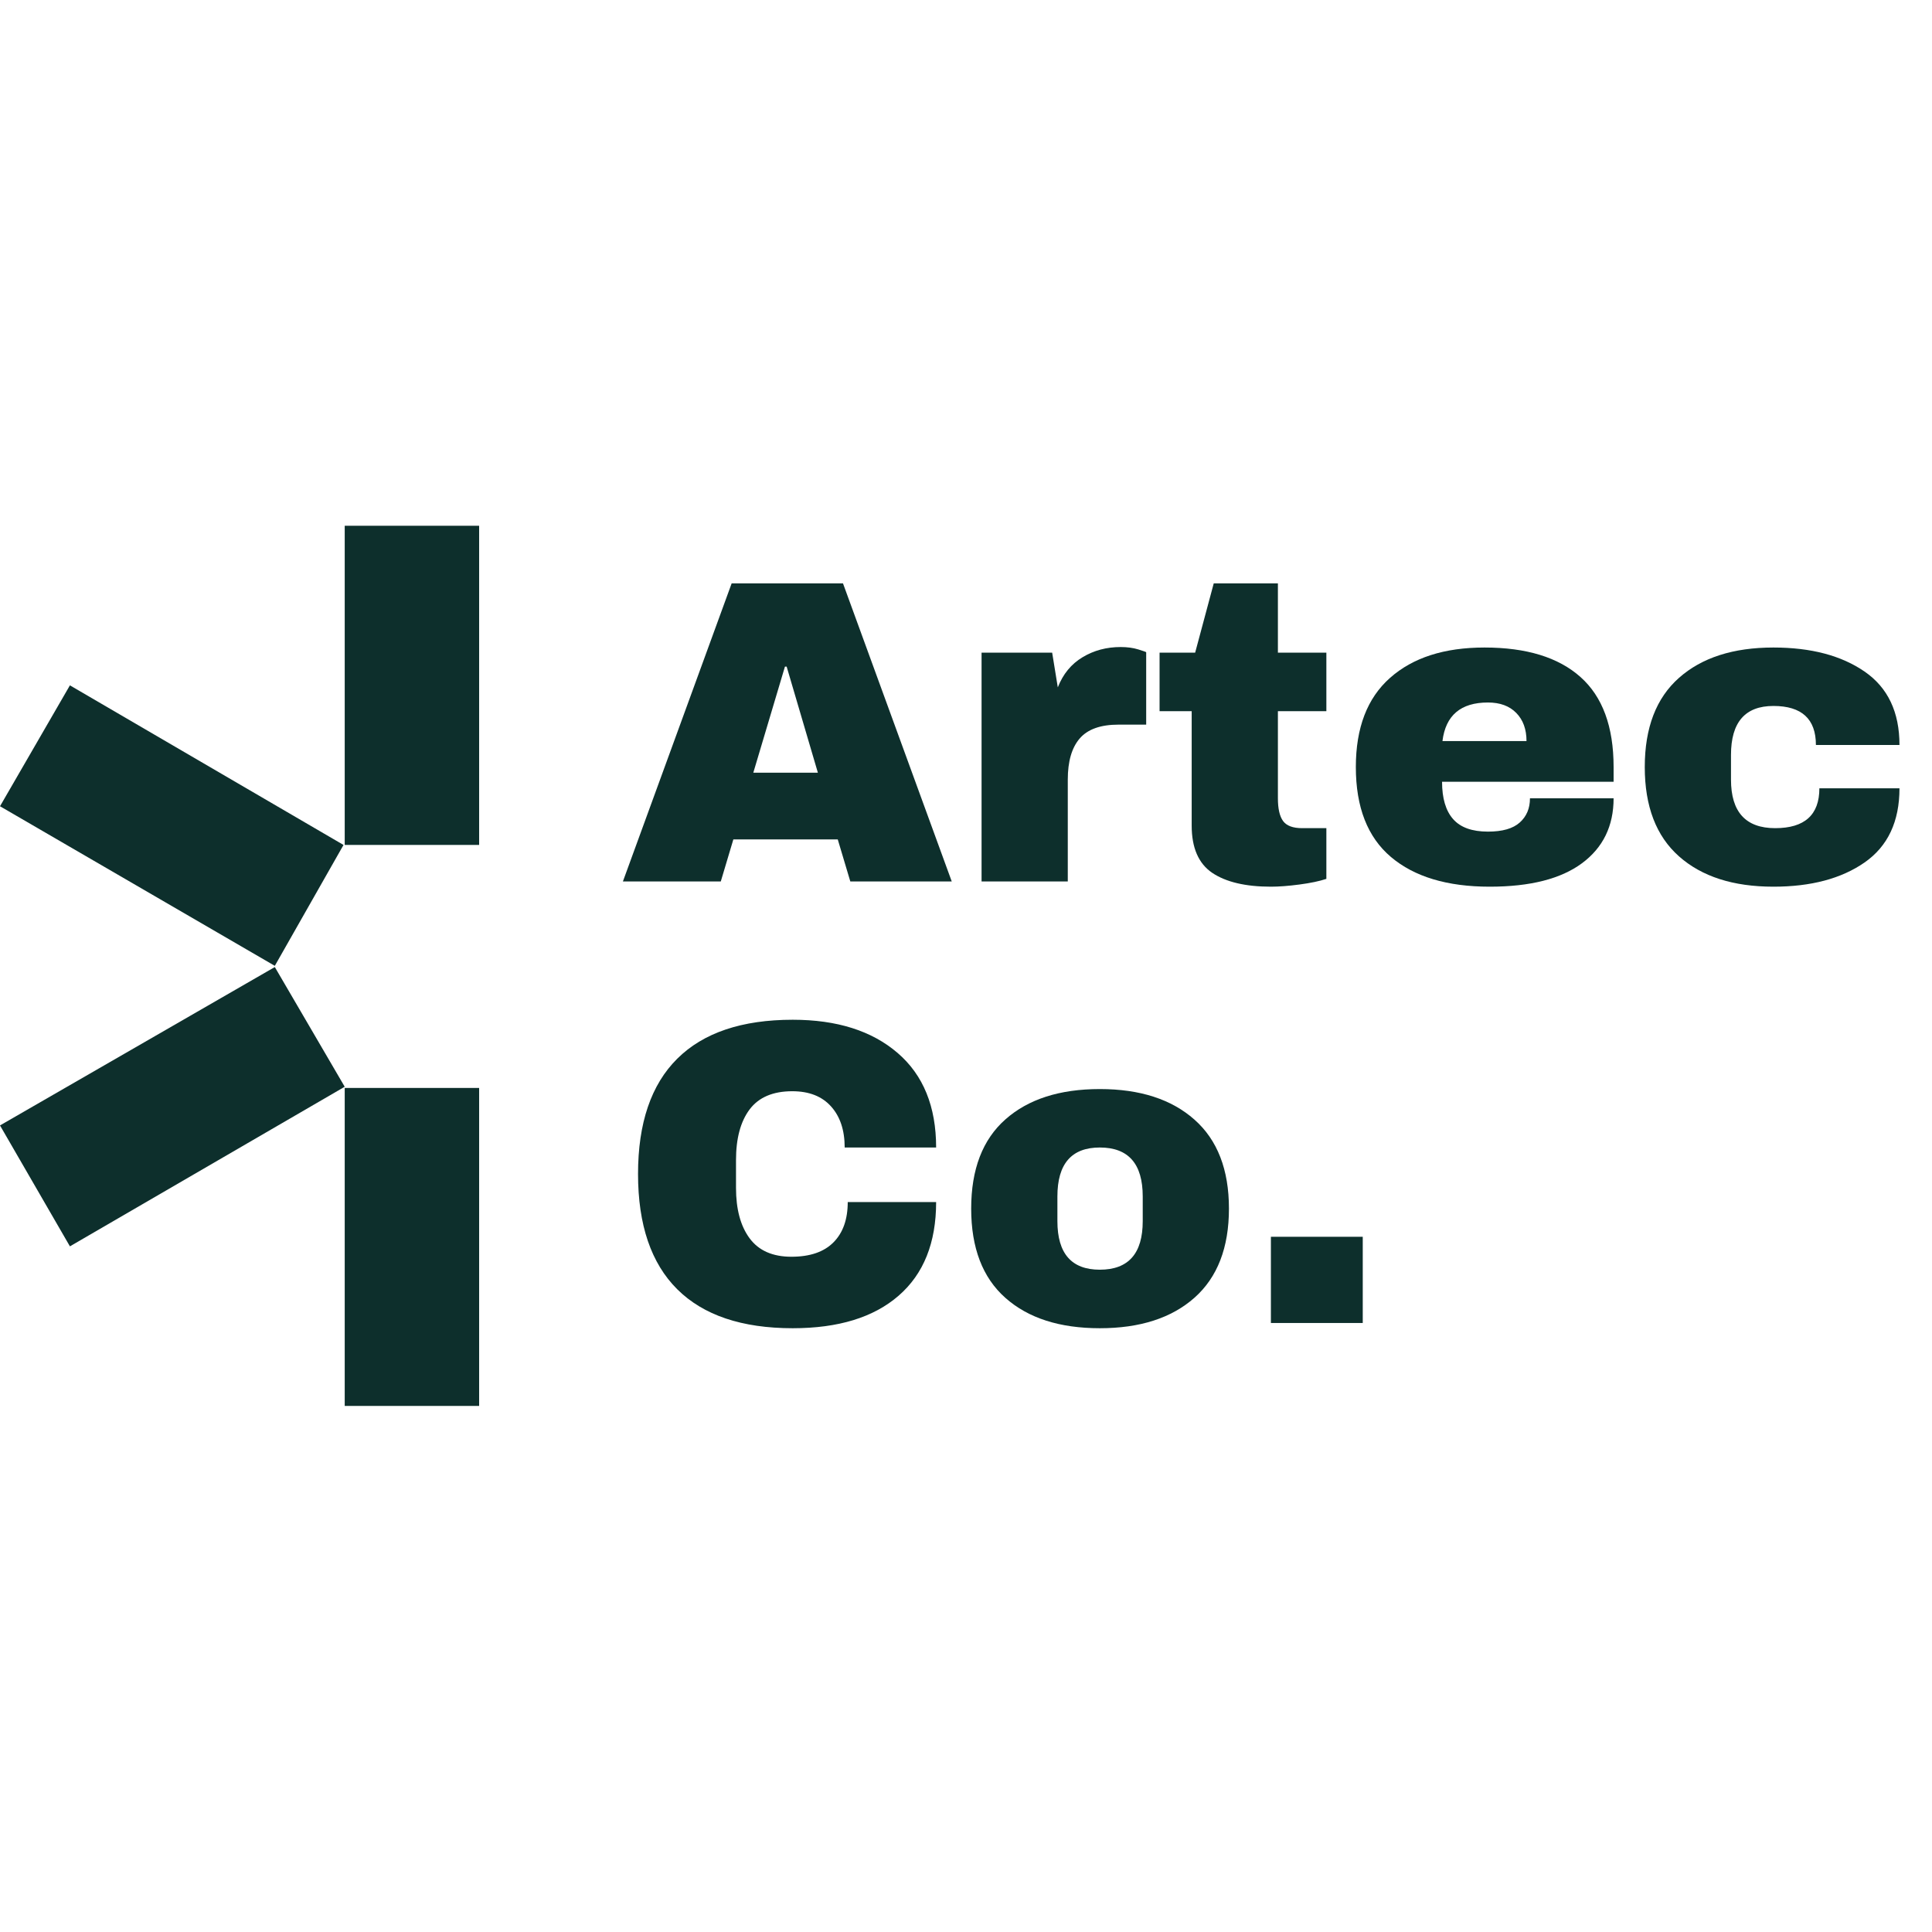
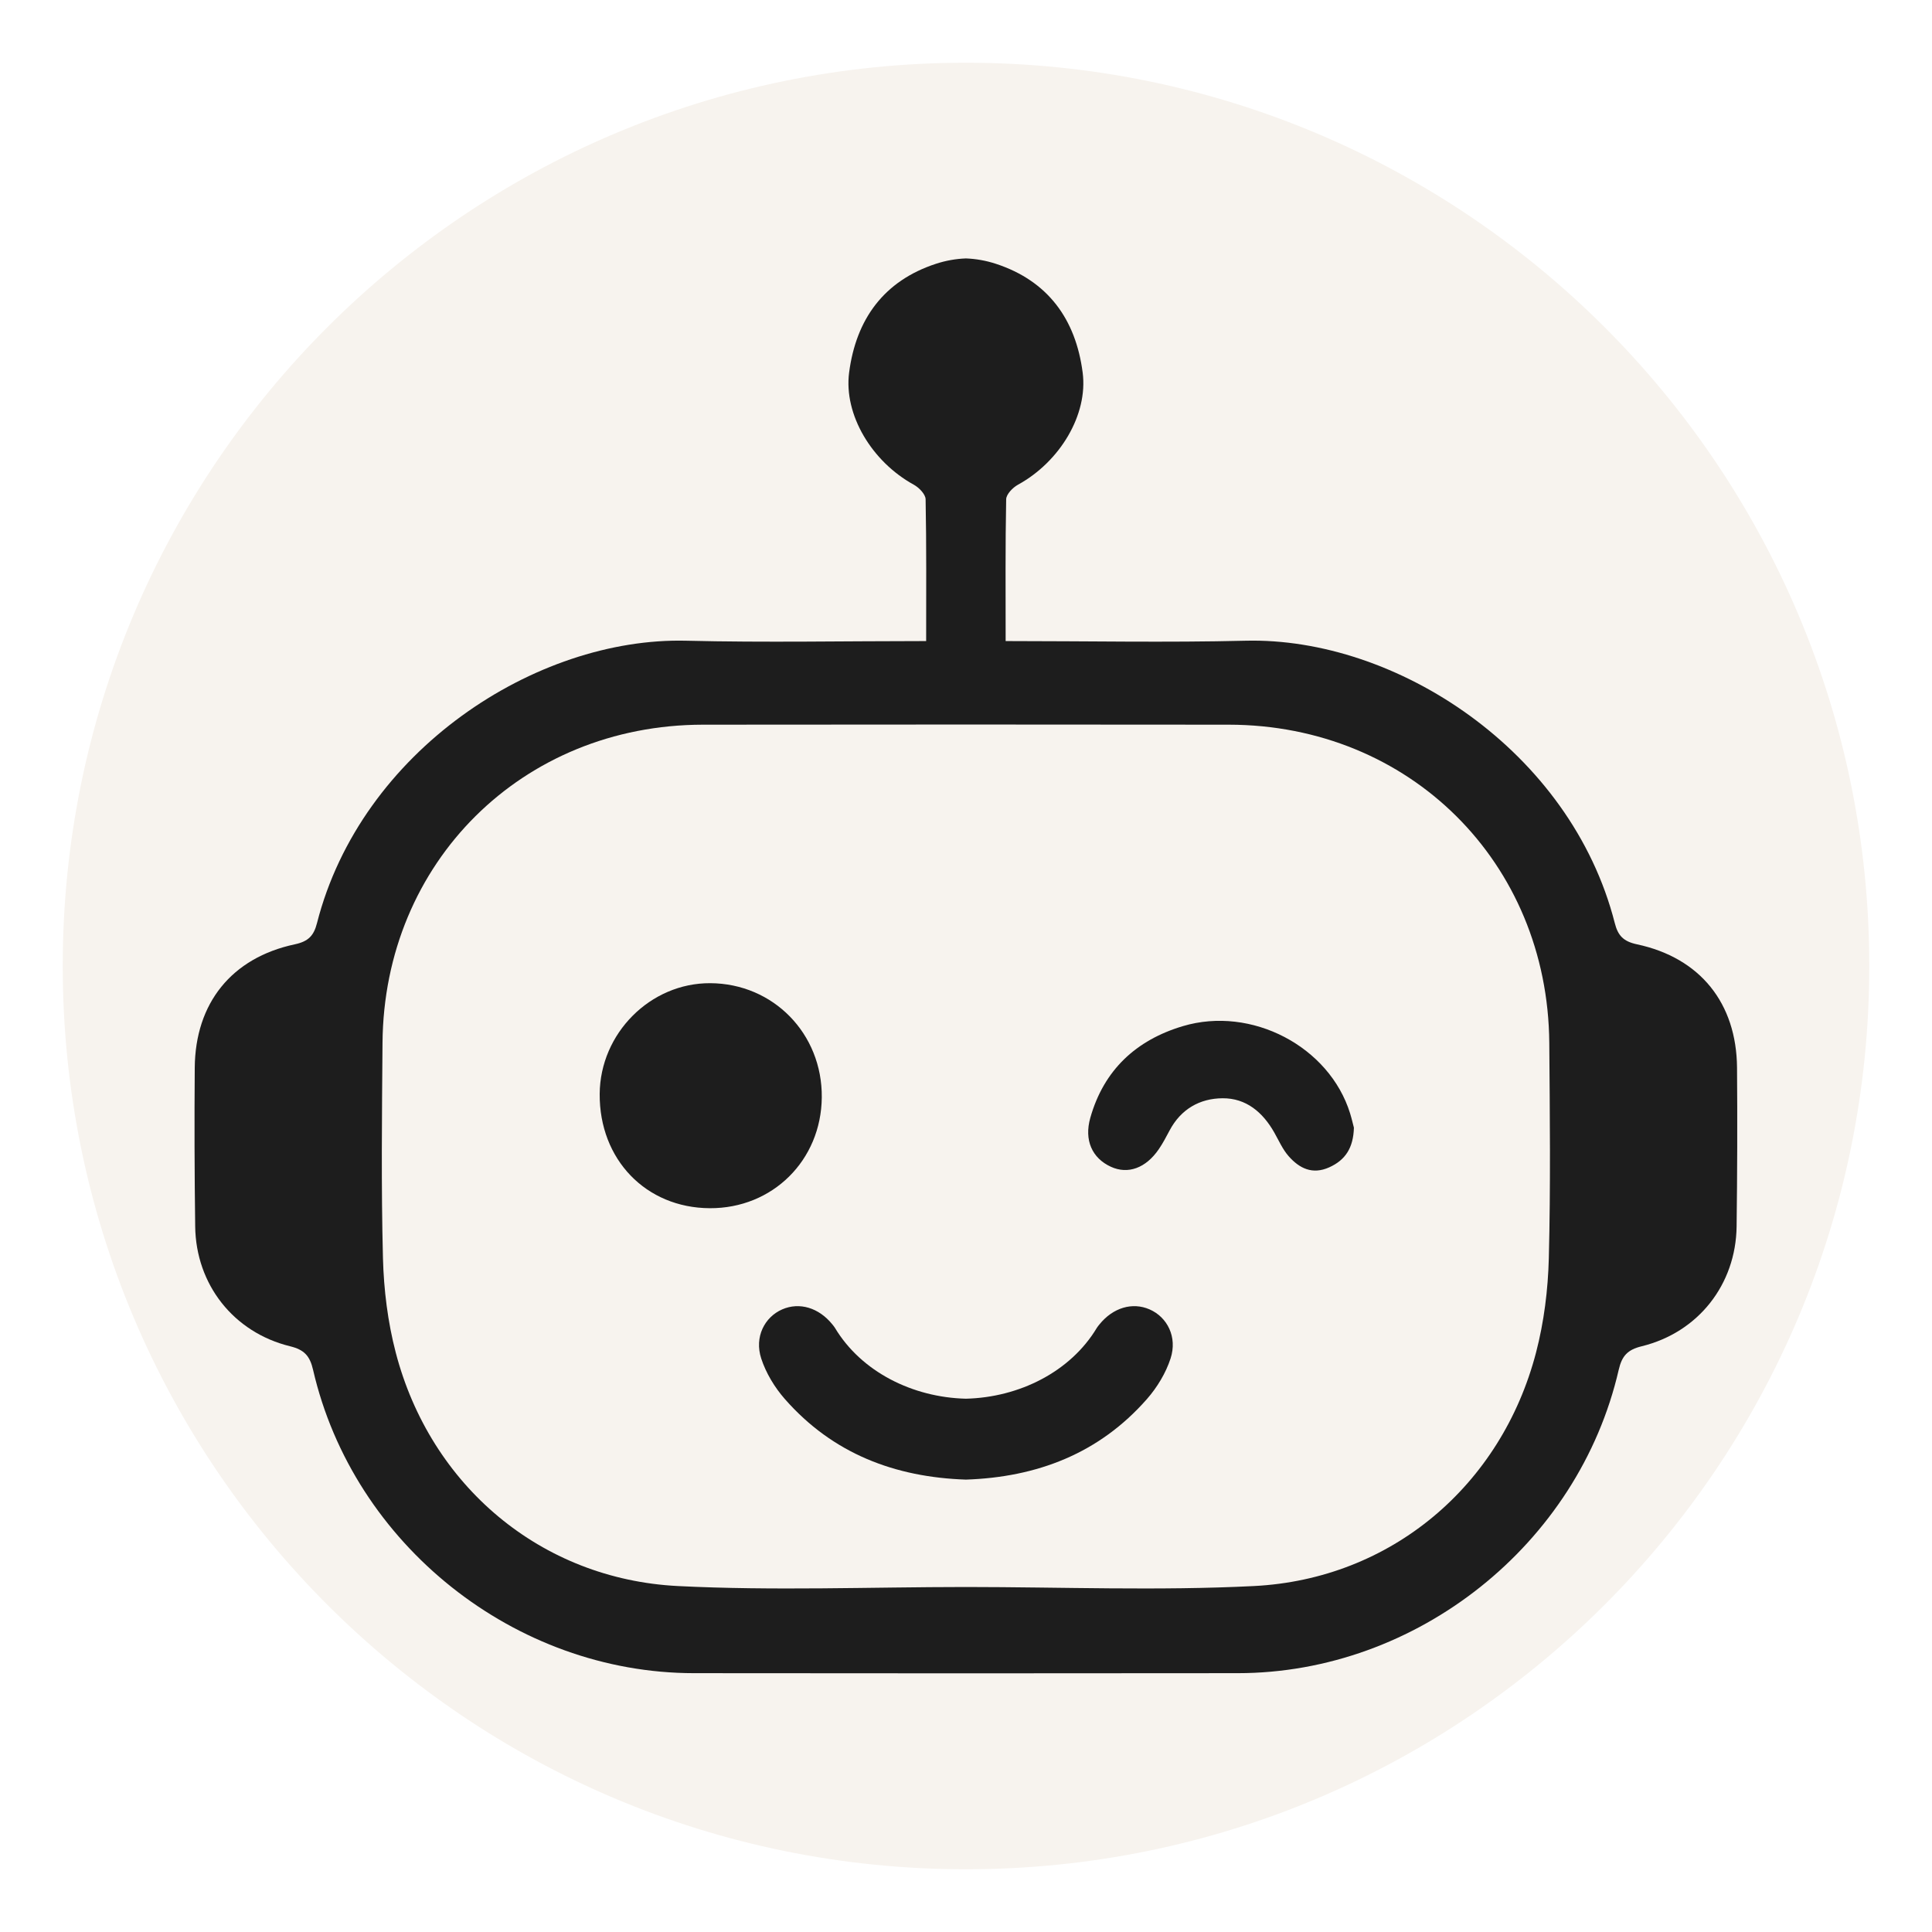
<svg xmlns="http://www.w3.org/2000/svg" width="500" zoomAndPan="magnify" viewBox="0 0 375 375" height="500" preserveAspectRatio="xMidYMid meet" version="1.2">
  <defs>
-     <clipPath id="7446b2d135">
-       <path d="M 0 102.047 L 93 102.047 L 93 273 L 0 273 Z M 0 102.047 " />
+     <clipPath id="6f19ff40f9">
+       <path d="M 12.176 12.176 L 362.824 12.176 L 362.824 362.824 L 12.176 362.824 Z M 12.176 12.176 " />
+     </clipPath>
+     <clipPath id="52a078301f">
+       <path d="M 187.5 12.176 C 90.672 12.176 12.176 90.672 12.176 187.5 C 12.176 284.328 90.672 362.824 187.5 362.824 C 284.328 362.824 362.824 284.328 362.824 187.5 C 362.824 90.672 284.328 12.176 187.5 12.176 Z M 187.5 12.176 " />
+     </clipPath>
+     <clipPath id="2ae72ea0e0">
+       <path d="M 37.723 50.078 L 337.316 50.078 L 337.316 324.883 L 37.723 324.883 Z M 37.723 50.078 " />
    </clipPath>
  </defs>
-   <g id="2eccb4b892">
-     <g clip-rule="nonzero" clip-path="url(#7446b2d135)">
-       <path style=" stroke:none;fill-rule:nonzero;fill:#0d2f2c;fill-opacity:1;" d="M 66.91 164.004 L 94.047 164.004 L 94.047 102.051 L 66.91 102.051 Z M 53.34 187.469 L 66.676 164.004 L 13.57 133.027 L 0 156.492 Z M 107.148 187.469 L 160.957 156.492 L 147.387 133.027 L 94.047 164.238 Z M 147.387 241.914 L 160.957 218.445 L 107.148 187.703 L 93.578 210.938 Z M 13.57 241.914 L 66.91 210.938 L 53.34 187.703 L 0 218.445 Z M 66.91 272.887 L 93.578 272.887 L 93.578 211.172 L 66.91 211.172 Z M 66.91 272.887 " />
-     </g>
-     <g style="fill:#0d2f2c;fill-opacity:1;">
-       <g transform="translate(120.0613, 171.0888)">
-         <path style="stroke:none" d="M 44.984 0 L 42.547 -8.156 L 22.281 -8.156 L 19.844 0 L 0.844 0 L 21.953 -57.859 L 43.562 -57.859 L 64.672 0 Z M 26.156 -21.109 L 38.688 -21.109 L 32.625 -41.703 L 32.297 -41.703 Z M 26.156 -21.109 " />
+   <g id="ecebc8fa8a">
+     <g clip-rule="nonzero" clip-path="url(#6f19ff40f9)">
+       <g clip-rule="nonzero" clip-path="url(#52a078301f)">
+         <path style=" stroke:none;fill-rule:nonzero;fill:#f7f3ee;fill-opacity:1;" d="M 12.176 12.176 L 362.824 12.176 L 362.824 362.824 L 12.176 362.824 Z M 12.176 12.176 " />
      </g>
    </g>
-     <g style="fill:#0d2f2c;fill-opacity:1;">
-       <g transform="translate(185.4749, 171.0888)">
-         <path style="stroke:none" d="M 32.047 -45.5 C 33.328 -45.5 34.473 -45.344 35.484 -45.031 C 36.492 -44.719 37 -44.535 37 -44.484 L 37 -30.438 L 31.625 -30.438 C 28.145 -30.438 25.633 -29.539 24.094 -27.75 C 22.551 -25.957 21.781 -23.297 21.781 -19.766 L 21.781 0 L 5.047 0 L 5.047 -44.406 L 18.75 -44.406 L 19.844 -37.672 C 20.852 -40.254 22.453 -42.203 24.641 -43.516 C 26.828 -44.836 29.297 -45.5 32.047 -45.5 Z M 32.047 -45.5 " />
-       </g>
+     <path style=" stroke:none;fill-rule:nonzero;fill:#1d1d1d;fill-opacity:1;" d="M 262.793 218.883 C 262.684 222.773 261.16 225.168 257.984 226.586 C 254.719 228.047 252.203 226.766 250.137 224.43 C 248.957 223.098 248.219 221.375 247.324 219.801 C 245.102 215.883 241.867 213.141 237.301 213.172 C 232.867 213.199 229.215 215.285 227.023 219.41 C 226.367 220.648 225.715 221.898 224.926 223.051 C 222.406 226.742 218.934 227.988 215.621 226.469 C 211.973 224.793 210.398 221.309 211.629 216.961 C 214.254 207.688 220.516 201.883 229.582 199.176 C 242.934 195.188 258.031 203.145 262.047 216.086 C 262.375 217.148 262.621 218.234 262.793 218.883 Z M 262.793 218.883 " />
+     <g clip-rule="nonzero" clip-path="url(#2ae72ea0e0)">
+       <path style=" stroke:none;fill-rule:nonzero;fill:#1d1d1d;fill-opacity:1;" d="M 337.156 207.238 C 337.055 194.715 330.008 185.906 317.723 183.289 C 315.051 182.719 314.039 181.559 313.43 179.18 C 304.895 145.719 270.953 123.652 241.773 124.363 C 226.465 124.738 211.141 124.43 195.195 124.43 C 195.195 114.875 195.121 105.887 195.297 96.906 C 195.316 95.926 196.586 94.629 197.602 94.074 C 205.734 89.613 211.207 80.492 210.145 72.32 C 208.801 61.957 203.398 54.512 193.305 51.207 C 191.367 50.57 189.41 50.234 187.48 50.16 C 185.547 50.234 183.594 50.57 181.652 51.207 C 171.559 54.512 166.16 61.957 164.812 72.32 C 163.75 80.492 169.227 89.613 177.355 94.074 C 178.371 94.629 179.641 95.926 179.66 96.906 C 179.836 105.887 179.766 114.875 179.766 124.43 C 163.816 124.43 148.492 124.738 133.184 124.363 C 104.004 123.652 70.066 145.719 61.527 179.18 C 60.918 181.559 59.91 182.719 57.234 183.289 C 44.949 185.906 37.902 194.715 37.801 207.238 C 37.719 217.508 37.754 227.785 37.887 238.055 C 38.027 249.312 45.324 258.621 56.312 261.312 C 59.059 261.984 60.145 263.18 60.766 265.879 C 68.578 299.812 99.957 324.75 134.719 324.762 C 152.305 324.77 169.891 324.793 187.48 324.793 C 205.066 324.793 222.652 324.77 240.238 324.762 C 275 324.75 306.379 299.812 314.191 265.879 C 314.812 263.18 315.898 261.984 318.645 261.312 C 329.637 258.621 336.934 249.312 337.074 238.055 C 337.203 227.785 337.238 217.508 337.156 207.238 Z M 300.625 244.223 C 300.469 250.344 299.691 256.594 298.148 262.516 C 291.414 288.359 269.984 306.52 243.355 307.852 C 224.773 308.785 206.109 308.043 187.48 308.035 C 168.852 308.043 150.184 308.785 131.602 307.852 C 104.973 306.52 83.543 288.359 76.809 262.516 C 75.266 256.594 74.492 250.344 74.332 244.223 C 73.977 230.297 74.137 216.355 74.246 202.422 C 74.516 167.371 101.375 140.703 136.438 140.66 C 153.449 140.637 170.465 140.629 187.48 140.629 C 204.492 140.629 221.508 140.637 238.523 140.66 C 273.582 140.703 300.441 167.371 300.715 202.422 C 300.824 216.355 300.98 230.297 300.625 244.223 Z M 300.625 244.223 " />
    </g>
-     <g style="fill:#0d2f2c;fill-opacity:1;">
-       <g transform="translate(222.806, 171.0888)">
-         <path style="stroke:none" d="M 34.641 -44.406 L 34.641 -33.047 L 25.234 -33.047 L 25.234 -16.141 C 25.234 -14.129 25.566 -12.66 26.234 -11.734 C 26.91 -10.805 28.145 -10.344 29.938 -10.344 L 34.641 -10.344 L 34.641 -0.5 C 33.297 -0.051 31.555 0.312 29.422 0.594 C 27.297 0.875 25.445 1.016 23.875 1.016 C 18.945 1.016 15.148 0.117 12.484 -1.672 C 9.828 -3.473 8.5 -6.531 8.5 -10.844 L 8.5 -33.047 L 2.266 -33.047 L 2.266 -44.406 L 9.172 -44.406 L 12.781 -57.859 L 25.234 -57.859 L 25.234 -44.406 Z M 34.641 -44.406 " />
-       </g>
-     </g>
-     <g style="fill:#0d2f2c;fill-opacity:1;">
-       <g transform="translate(260.1371, 171.0888)">
-         <path style="stroke:none" d="M 28 -45.406 C 36.133 -45.406 42.344 -43.5 46.625 -39.688 C 50.914 -35.875 53.062 -30.047 53.062 -22.203 L 53.062 -19.344 L 19.766 -19.344 C 19.766 -16.145 20.477 -13.734 21.906 -12.109 C 23.332 -10.484 25.586 -9.672 28.672 -9.672 C 31.473 -9.672 33.531 -10.258 34.844 -11.438 C 36.164 -12.613 36.828 -14.18 36.828 -16.141 L 53.062 -16.141 C 53.062 -10.766 51.016 -6.562 46.922 -3.531 C 42.828 -0.5 36.859 1.016 29.016 1.016 C 20.773 1.016 14.383 -0.906 9.844 -4.75 C 5.301 -8.594 3.031 -14.41 3.031 -22.203 C 3.031 -29.828 5.242 -35.598 9.672 -39.516 C 14.098 -43.441 20.207 -45.406 28 -45.406 Z M 28.672 -34.734 C 23.398 -34.734 20.457 -32.238 19.844 -27.25 L 36.156 -27.25 C 36.156 -29.539 35.492 -31.359 34.172 -32.703 C 32.859 -34.055 31.023 -34.734 28.672 -34.734 Z M 28.672 -34.734 " />
-       </g>
-     </g>
-     <g style="fill:#0d2f2c;fill-opacity:1;">
-       <g transform="translate(316.2179, 171.0888)">
-         <path style="stroke:none" d="M 28 -45.406 C 35.289 -45.406 41.191 -43.848 45.703 -40.734 C 50.211 -37.629 52.469 -32.879 52.469 -26.484 L 36.25 -26.484 C 36.25 -31.535 33.5 -34.062 28 -34.062 C 22.508 -34.062 19.766 -30.895 19.766 -24.562 L 19.766 -19.766 C 19.766 -13.484 22.625 -10.344 28.344 -10.344 C 34.062 -10.344 36.922 -12.922 36.922 -18.078 L 52.469 -18.078 C 52.469 -11.629 50.211 -6.832 45.703 -3.688 C 41.191 -0.551 35.289 1.016 28 1.016 C 20.207 1.016 14.098 -0.945 9.672 -4.875 C 5.242 -8.801 3.031 -14.578 3.031 -22.203 C 3.031 -29.828 5.242 -35.598 9.672 -39.516 C 14.098 -43.441 20.207 -45.406 28 -45.406 Z M 28 -45.406 " />
-       </g>
-     </g>
-     <g style="fill:#0d2f2c;fill-opacity:1;">
-       <g transform="translate(120.0613, 256.7918)">
-         <path style="stroke:none" d="M 33.812 -58.859 C 42.383 -58.859 49.164 -56.711 54.156 -52.422 C 59.145 -48.141 61.641 -42.02 61.641 -34.062 L 43.891 -34.062 C 43.891 -37.426 43.004 -40.086 41.234 -42.047 C 39.473 -44.004 36.969 -44.984 33.719 -44.984 C 29.969 -44.984 27.207 -43.805 25.438 -41.453 C 23.676 -39.098 22.797 -35.82 22.797 -31.625 L 22.797 -26.234 C 22.797 -22.086 23.676 -18.82 25.438 -16.438 C 27.207 -14.051 29.91 -12.859 33.547 -12.859 C 37.141 -12.859 39.859 -13.785 41.703 -15.641 C 43.555 -17.492 44.484 -20.102 44.484 -23.469 L 61.641 -23.469 C 61.641 -15.562 59.211 -9.504 54.359 -5.297 C 49.516 -1.086 42.664 1.016 33.812 1.016 C 23.938 1.016 16.461 -1.504 11.391 -6.547 C 6.316 -11.598 3.781 -19.055 3.781 -28.922 C 3.781 -38.797 6.316 -46.254 11.391 -51.297 C 16.461 -56.336 23.938 -58.859 33.812 -58.859 Z M 33.812 -58.859 " />
-       </g>
-     </g>
-     <g style="fill:#0d2f2c;fill-opacity:1;">
-       <g transform="translate(185.4749, 256.7918)">
-         <path style="stroke:none" d="M 28 -45.406 C 35.789 -45.406 41.914 -43.426 46.375 -39.469 C 50.832 -35.52 53.062 -29.766 53.062 -22.203 C 53.062 -14.629 50.832 -8.863 46.375 -4.906 C 41.914 -0.957 35.789 1.016 28 1.016 C 20.207 1.016 14.098 -0.945 9.672 -4.875 C 5.242 -8.801 3.031 -14.578 3.031 -22.203 C 3.031 -29.828 5.242 -35.598 9.672 -39.516 C 14.098 -43.441 20.207 -45.406 28 -45.406 Z M 28 -34.062 C 22.508 -34.062 19.766 -30.895 19.766 -24.562 L 19.766 -19.766 C 19.766 -13.484 22.508 -10.344 28 -10.344 C 33.551 -10.344 36.328 -13.484 36.328 -19.766 L 36.328 -24.562 C 36.328 -30.895 33.551 -34.062 28 -34.062 Z M 28 -34.062 " />
-       </g>
-     </g>
-     <g style="fill:#0d2f2c;fill-opacity:1;">
-       <g transform="translate(241.5556, 256.7918)">
-         <path style="stroke:none" d="M 5.125 0 L 5.125 -16.734 L 22.953 -16.734 L 22.953 0 Z M 5.125 0 " />
-       </g>
-     </g>
+     <path style=" stroke:none;fill-rule:nonzero;fill:#1d1d1d;fill-opacity:1;" d="M 223.125 254.148 C 219.785 252.695 216.02 253.824 213.406 257.062 C 213.23 257.281 213.043 257.496 212.898 257.734 C 207.785 266.262 197.84 271.234 187.48 271.488 C 177.117 271.234 167.176 266.262 162.059 257.734 C 161.914 257.496 161.73 257.281 161.555 257.062 C 158.938 253.824 155.172 252.695 151.832 254.148 C 148.395 255.645 146.398 259.516 147.75 263.676 C 148.672 266.508 150.355 269.293 152.332 271.543 C 161.656 282.176 173.734 286.727 187.48 287.191 C 201.223 286.727 213.301 282.176 222.629 271.543 C 224.602 269.293 226.289 266.508 227.207 263.676 C 228.562 259.516 226.566 255.645 223.125 254.148 Z M 223.125 254.148 " />
+     <path style=" stroke:none;fill-rule:nonzero;fill:#1d1d1d;fill-opacity:1;" d="M 159.508 213 C 159.621 200.637 150.098 190.891 137.852 190.836 C 126.238 190.781 116.477 200.57 116.398 212.344 C 116.316 225.055 125.379 234.457 137.777 234.512 C 149.957 234.57 159.395 225.223 159.508 213 Z M 159.508 213 " />
  </g>
</svg>
